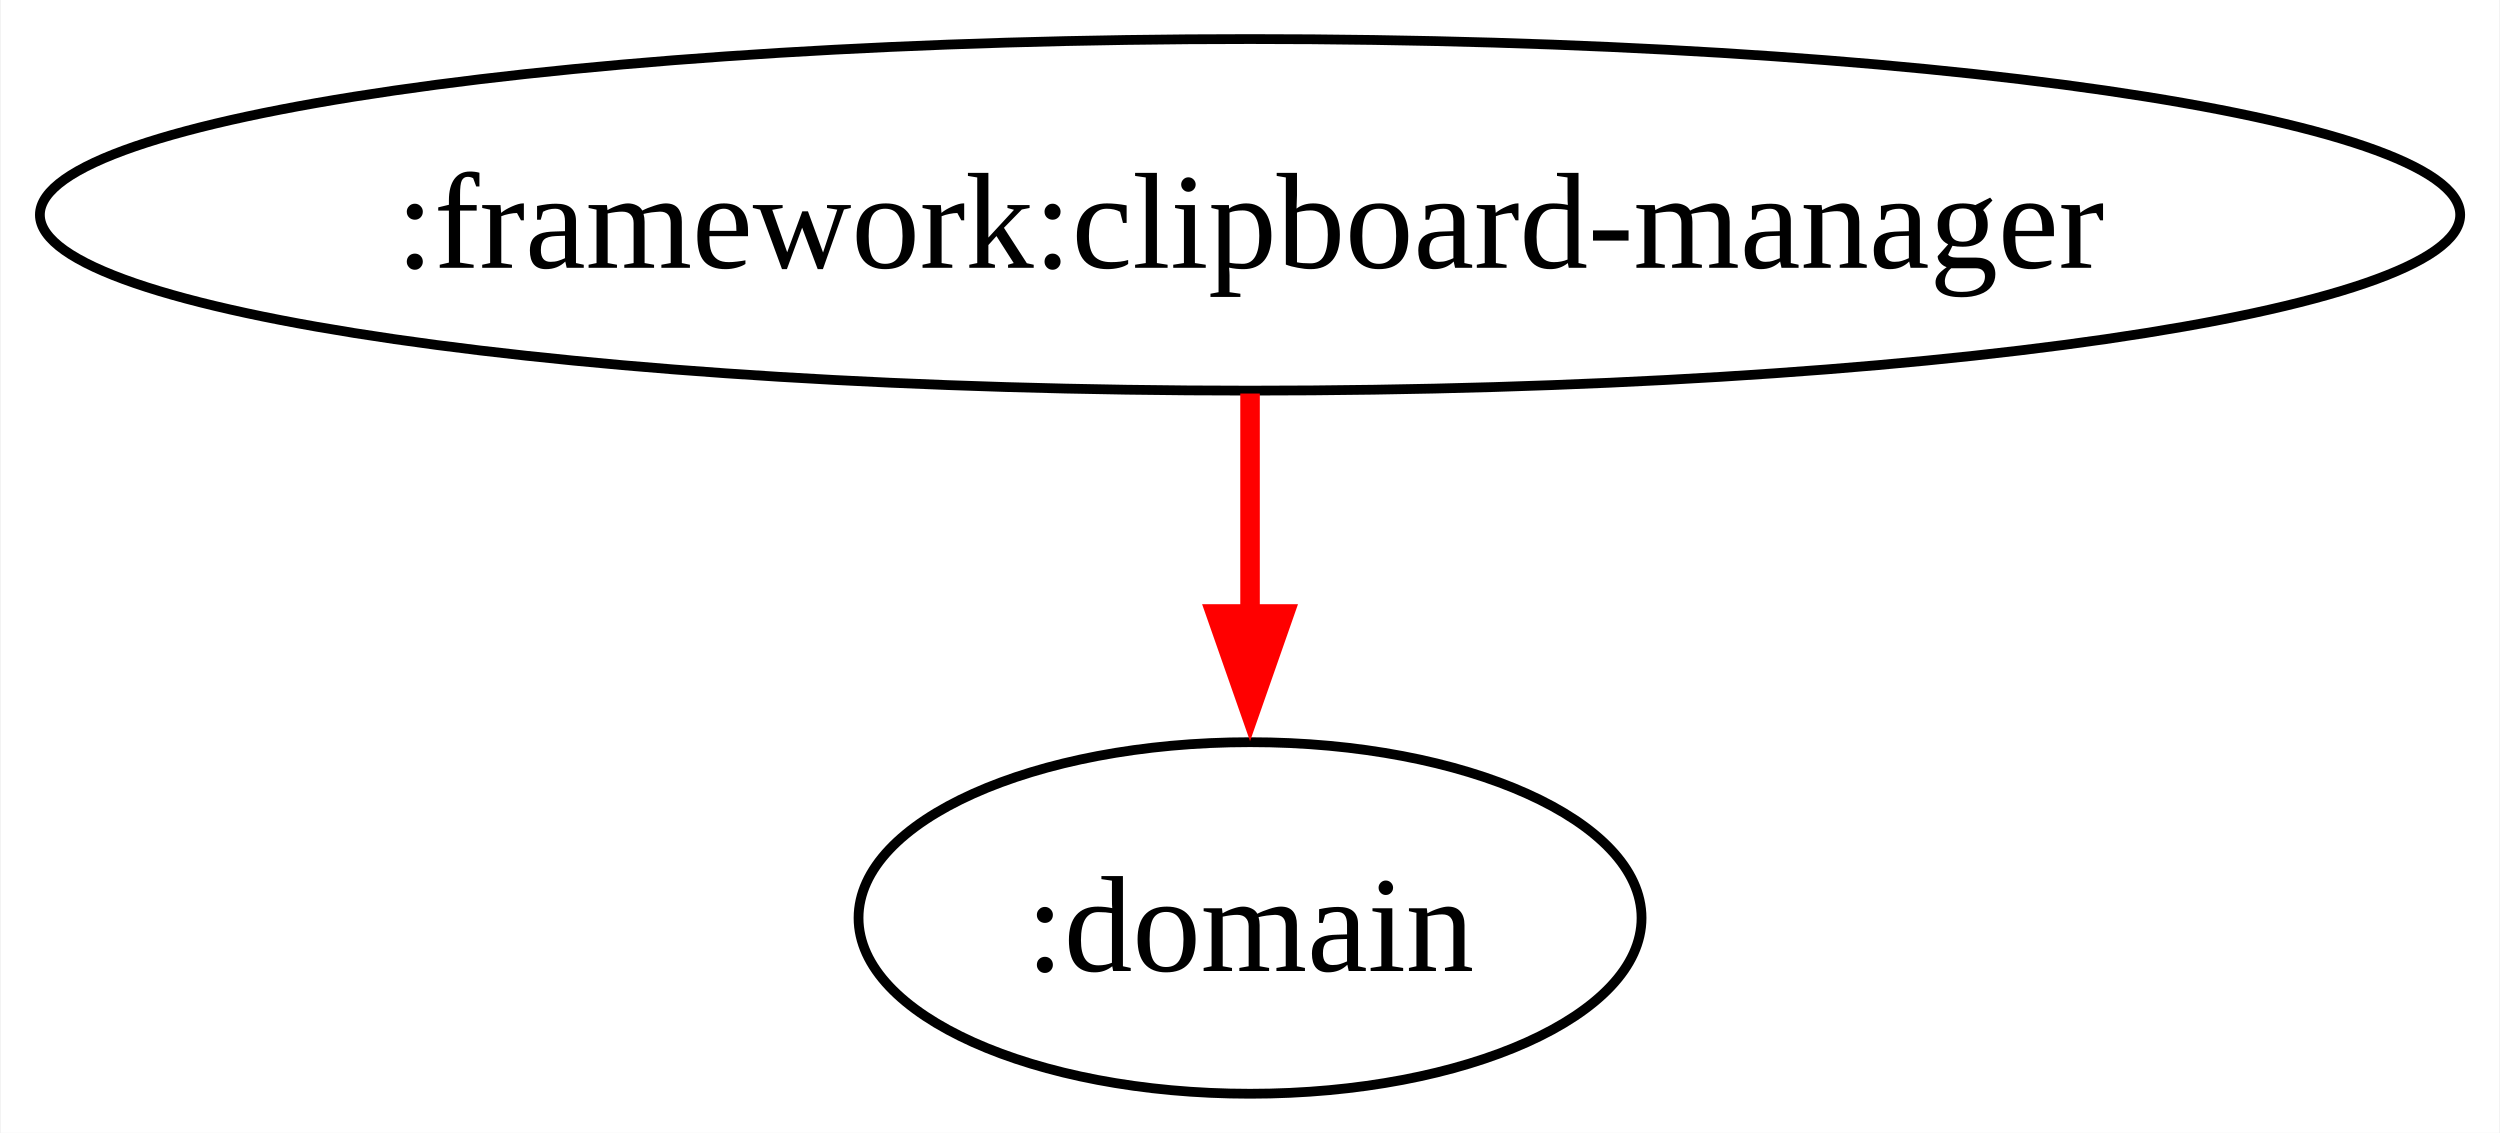
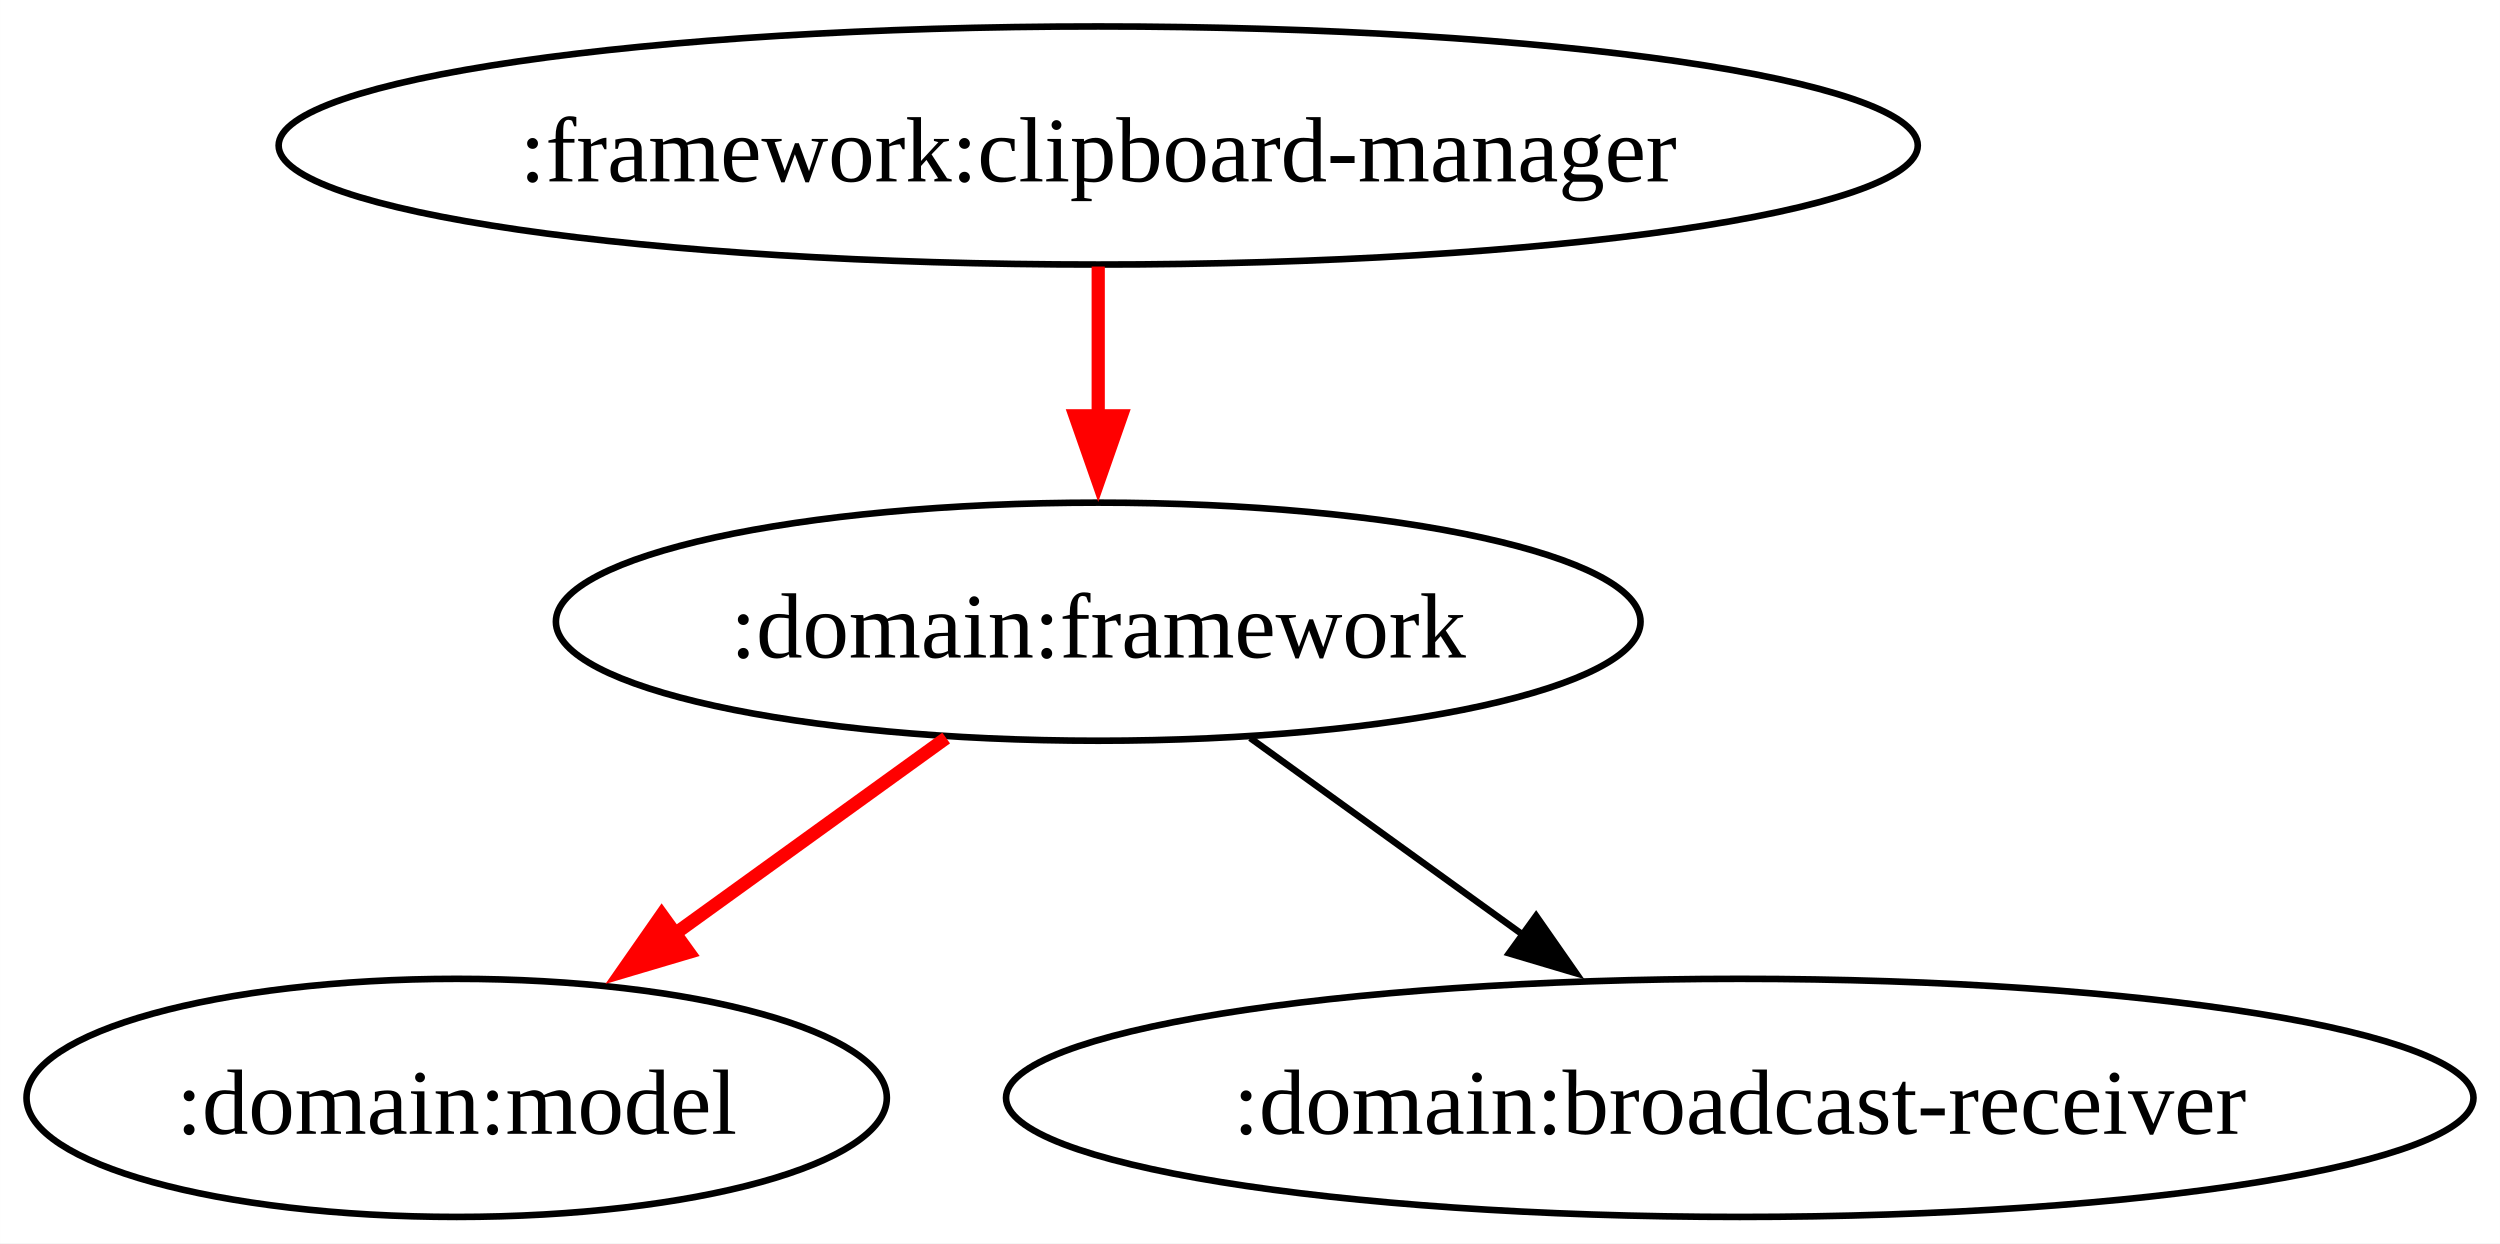
- <svg xmlns="http://www.w3.org/2000/svg" width="256pt" height="116pt" viewBox="0.00 0.00 255.83 116.00">
-   <g id="graph0" class="graph" transform="scale(1 1) rotate(0) translate(4 112)">
-     <polygon fill="white" stroke="none" points="-4,4 -4,-112 251.83,-112 251.83,4 -4,4" />
+ <svg xmlns="http://www.w3.org/2000/svg" width="378pt" height="188pt" viewBox="0.00 0.00 377.98 188.00">
+   <g id="graph0" class="graph" transform="scale(1 1) rotate(0) translate(4 184)">
+     <polygon fill="white" stroke="none" points="-4,4 -4,-184 373.98,-184 373.98,4 -4,4" />
    <g id="node1" class="node">
-       <ellipse fill="none" stroke="black" cx="123.92" cy="-90" rx="123.92" ry="18" />
-       <text text-anchor="middle" x="123.92" y="-84.58" font-family="Times New Roman,serif" font-size="14.00">:framework:clipboard-manager</text>
+       <ellipse fill="none" stroke="black" cx="162.04" cy="-162" rx="123.92" ry="18" />
+       <text text-anchor="middle" x="162.04" y="-156.57" font-family="Times New Roman,serif" font-size="14.00">:framework:clipboard-manager</text>
    </g>
    <g id="node2" class="node">
-       <ellipse fill="none" stroke="black" cx="123.92" cy="-18" rx="40.09" ry="18" />
-       <text text-anchor="middle" x="123.92" y="-12.57" font-family="Times New Roman,serif" font-size="14.00">:domain</text>
+       <ellipse fill="none" stroke="black" cx="162.04" cy="-90" rx="82" ry="18" />
+       <text text-anchor="middle" x="162.04" y="-84.58" font-family="Times New Roman,serif" font-size="14.00">:domain:framework</text>
    </g>
    <g id="edge1" class="edge">
-       <path fill="none" stroke="red" stroke-width="2" d="M123.92,-71.7C123.92,-64.41 123.92,-55.73 123.92,-47.54" />
-       <polygon fill="red" stroke="red" stroke-width="2" points="127.42,-49.13 123.92,-39.13 120.42,-49.13 127.42,-49.13" />
+       <path fill="none" stroke="red" stroke-width="2" d="M162.04,-143.7C162.04,-136.41 162.04,-127.73 162.04,-119.54" />
+       <polygon fill="red" stroke="red" stroke-width="2" points="165.54,-121.13 162.04,-111.13 158.54,-121.13 165.54,-121.13" />
+     </g>
+     <g id="node3" class="node">
+       <ellipse fill="none" stroke="black" cx="65.04" cy="-18" rx="65.04" ry="18" />
+       <text text-anchor="middle" x="65.04" y="-12.57" font-family="Times New Roman,serif" font-size="14.00">:domain:model</text>
+     </g>
+     <g id="edge2" class="edge">
+       <path fill="none" stroke="red" stroke-width="2" d="M139.05,-72.41C126.39,-63.28 110.5,-51.81 96.69,-41.84" />
+       <polygon fill="red" stroke="red" stroke-width="2" points="100.14,-40.01 89.98,-37 96.04,-45.69 100.14,-40.01" />
+     </g>
+     <g id="node4" class="node">
+       <ellipse fill="none" stroke="black" cx="259.04" cy="-18" rx="110.94" ry="18" />
+       <text text-anchor="middle" x="259.04" y="-12.57" font-family="Times New Roman,serif" font-size="14.00">:domain:broadcast-receiver</text>
+     </g>
+     <g id="edge3" class="edge">
+       <path fill="none" stroke="black" d="M185.02,-72.41C197.4,-63.48 212.89,-52.3 226.49,-42.49" />
+       <polygon fill="black" stroke="black" points="228.25,-45.53 234.31,-36.84 224.15,-39.86 228.25,-45.53" />
    </g>
  </g>
</svg>
